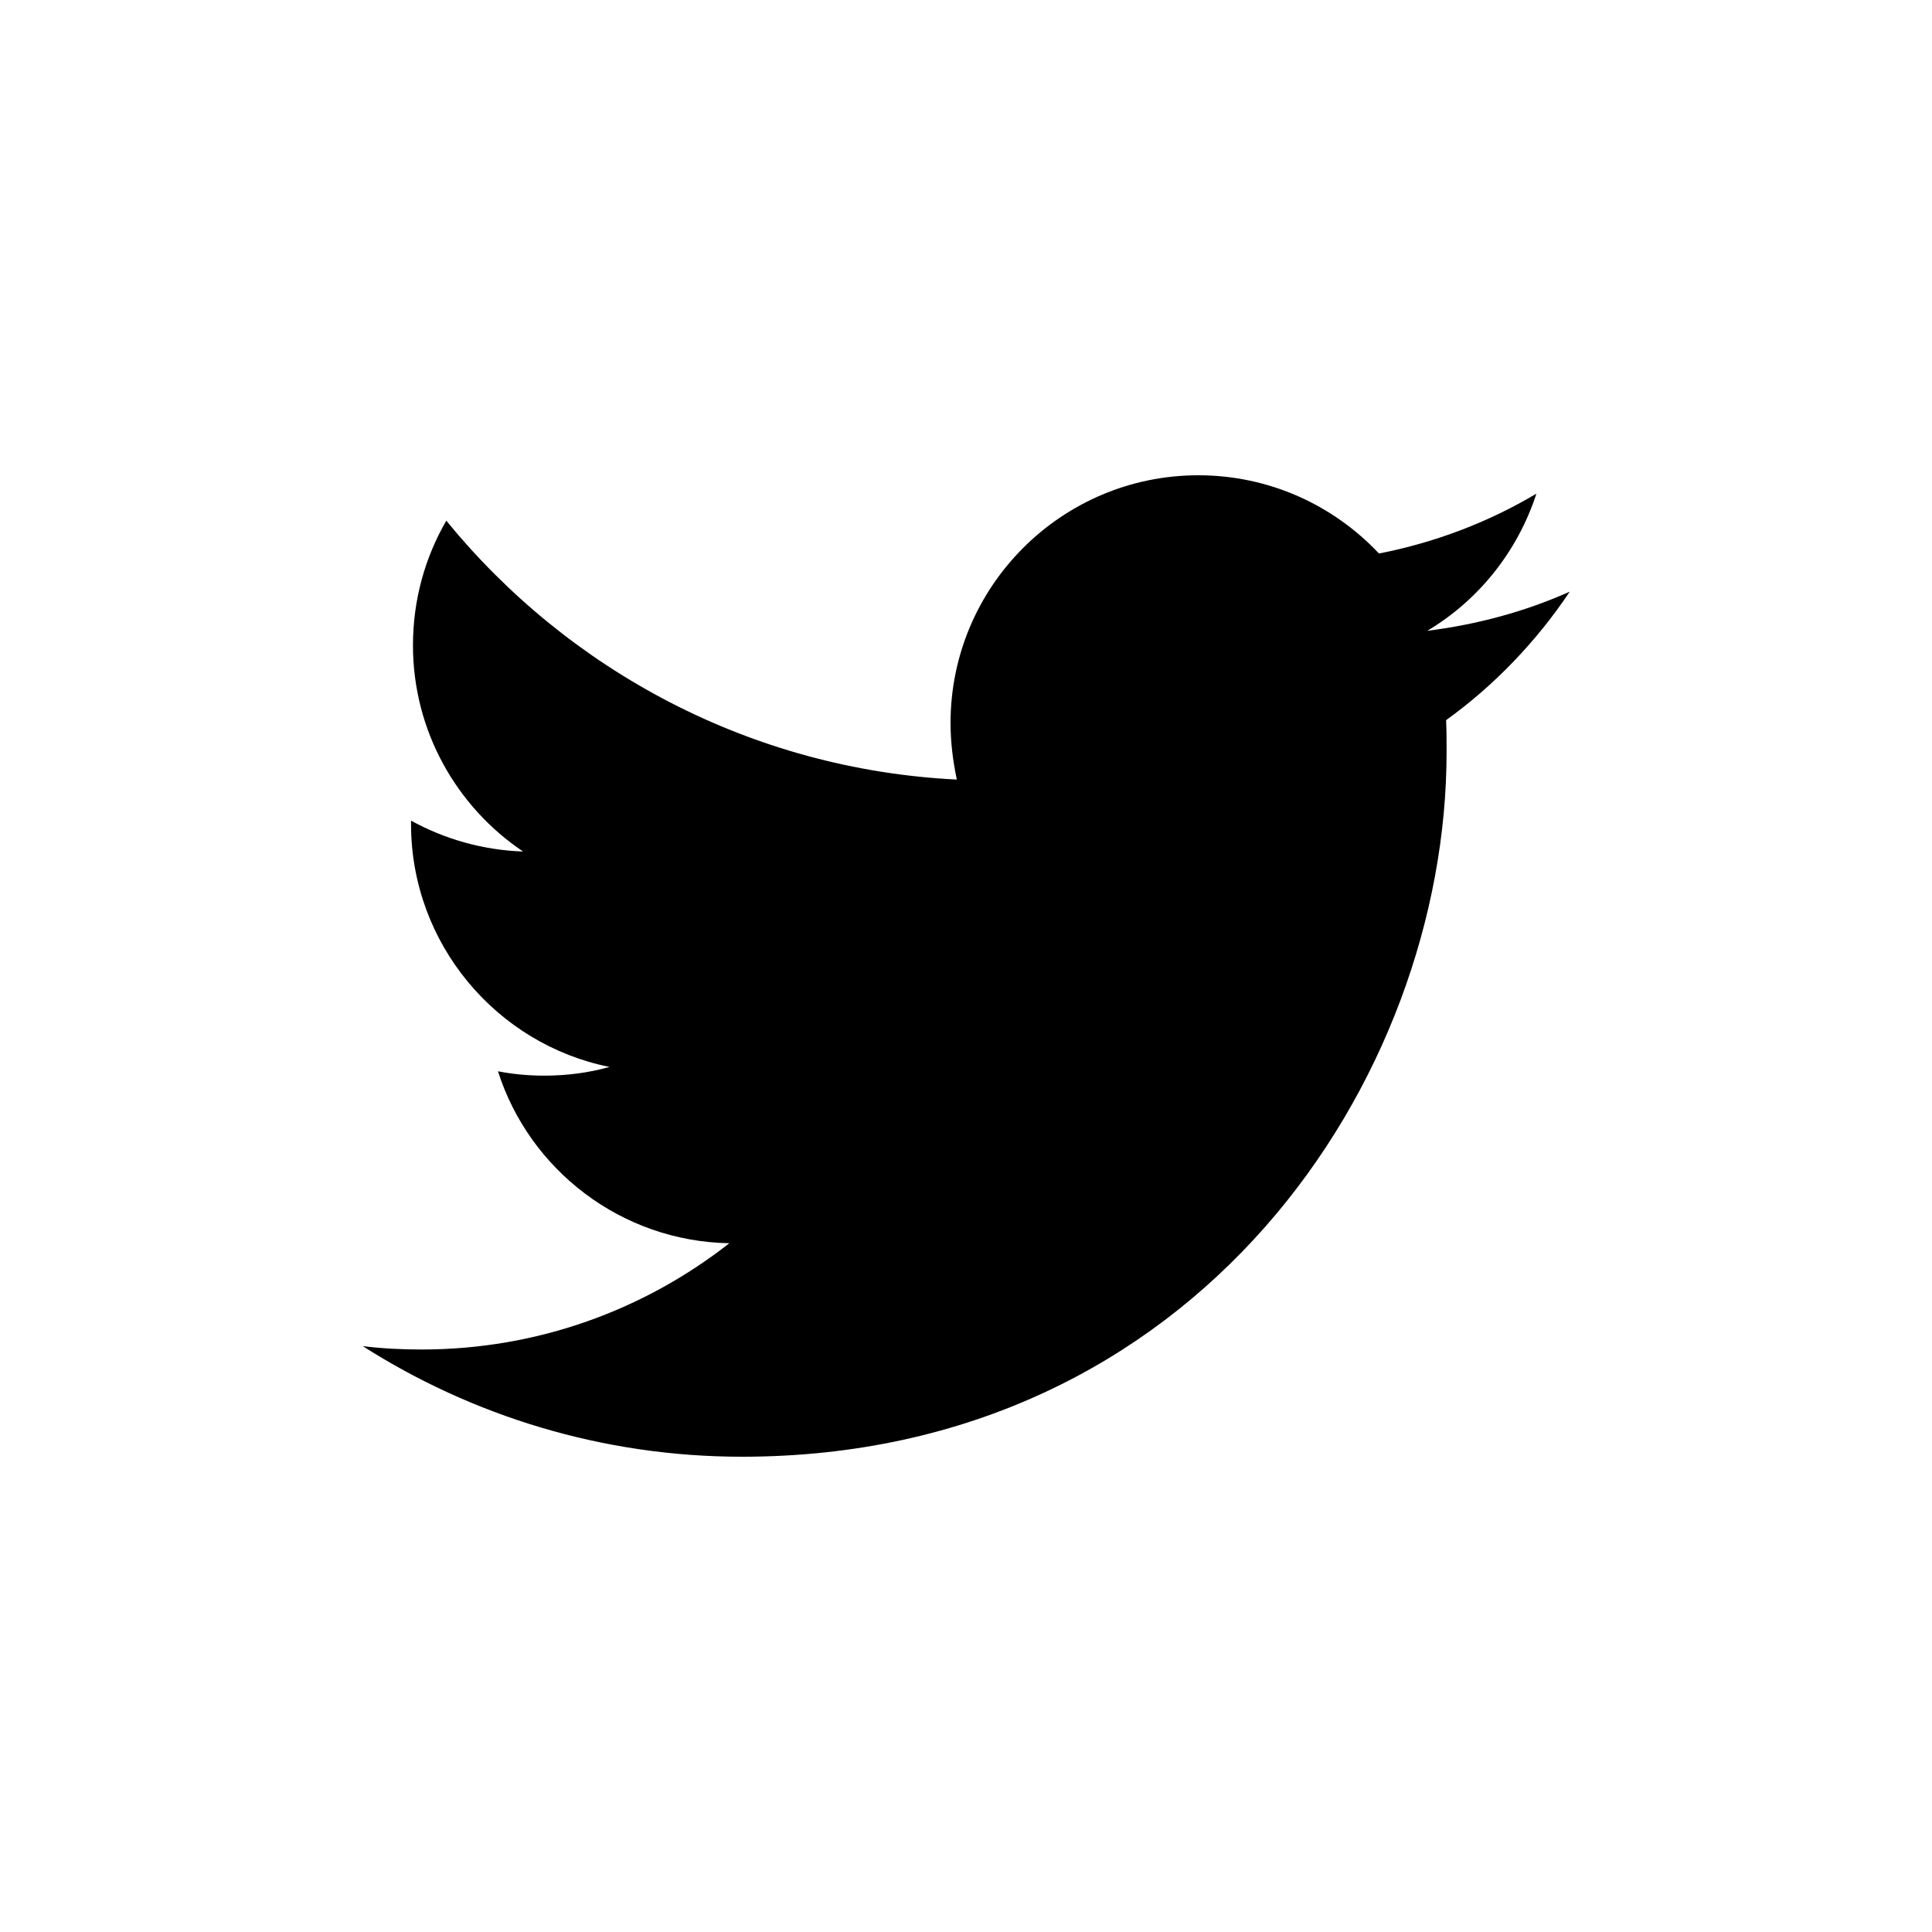
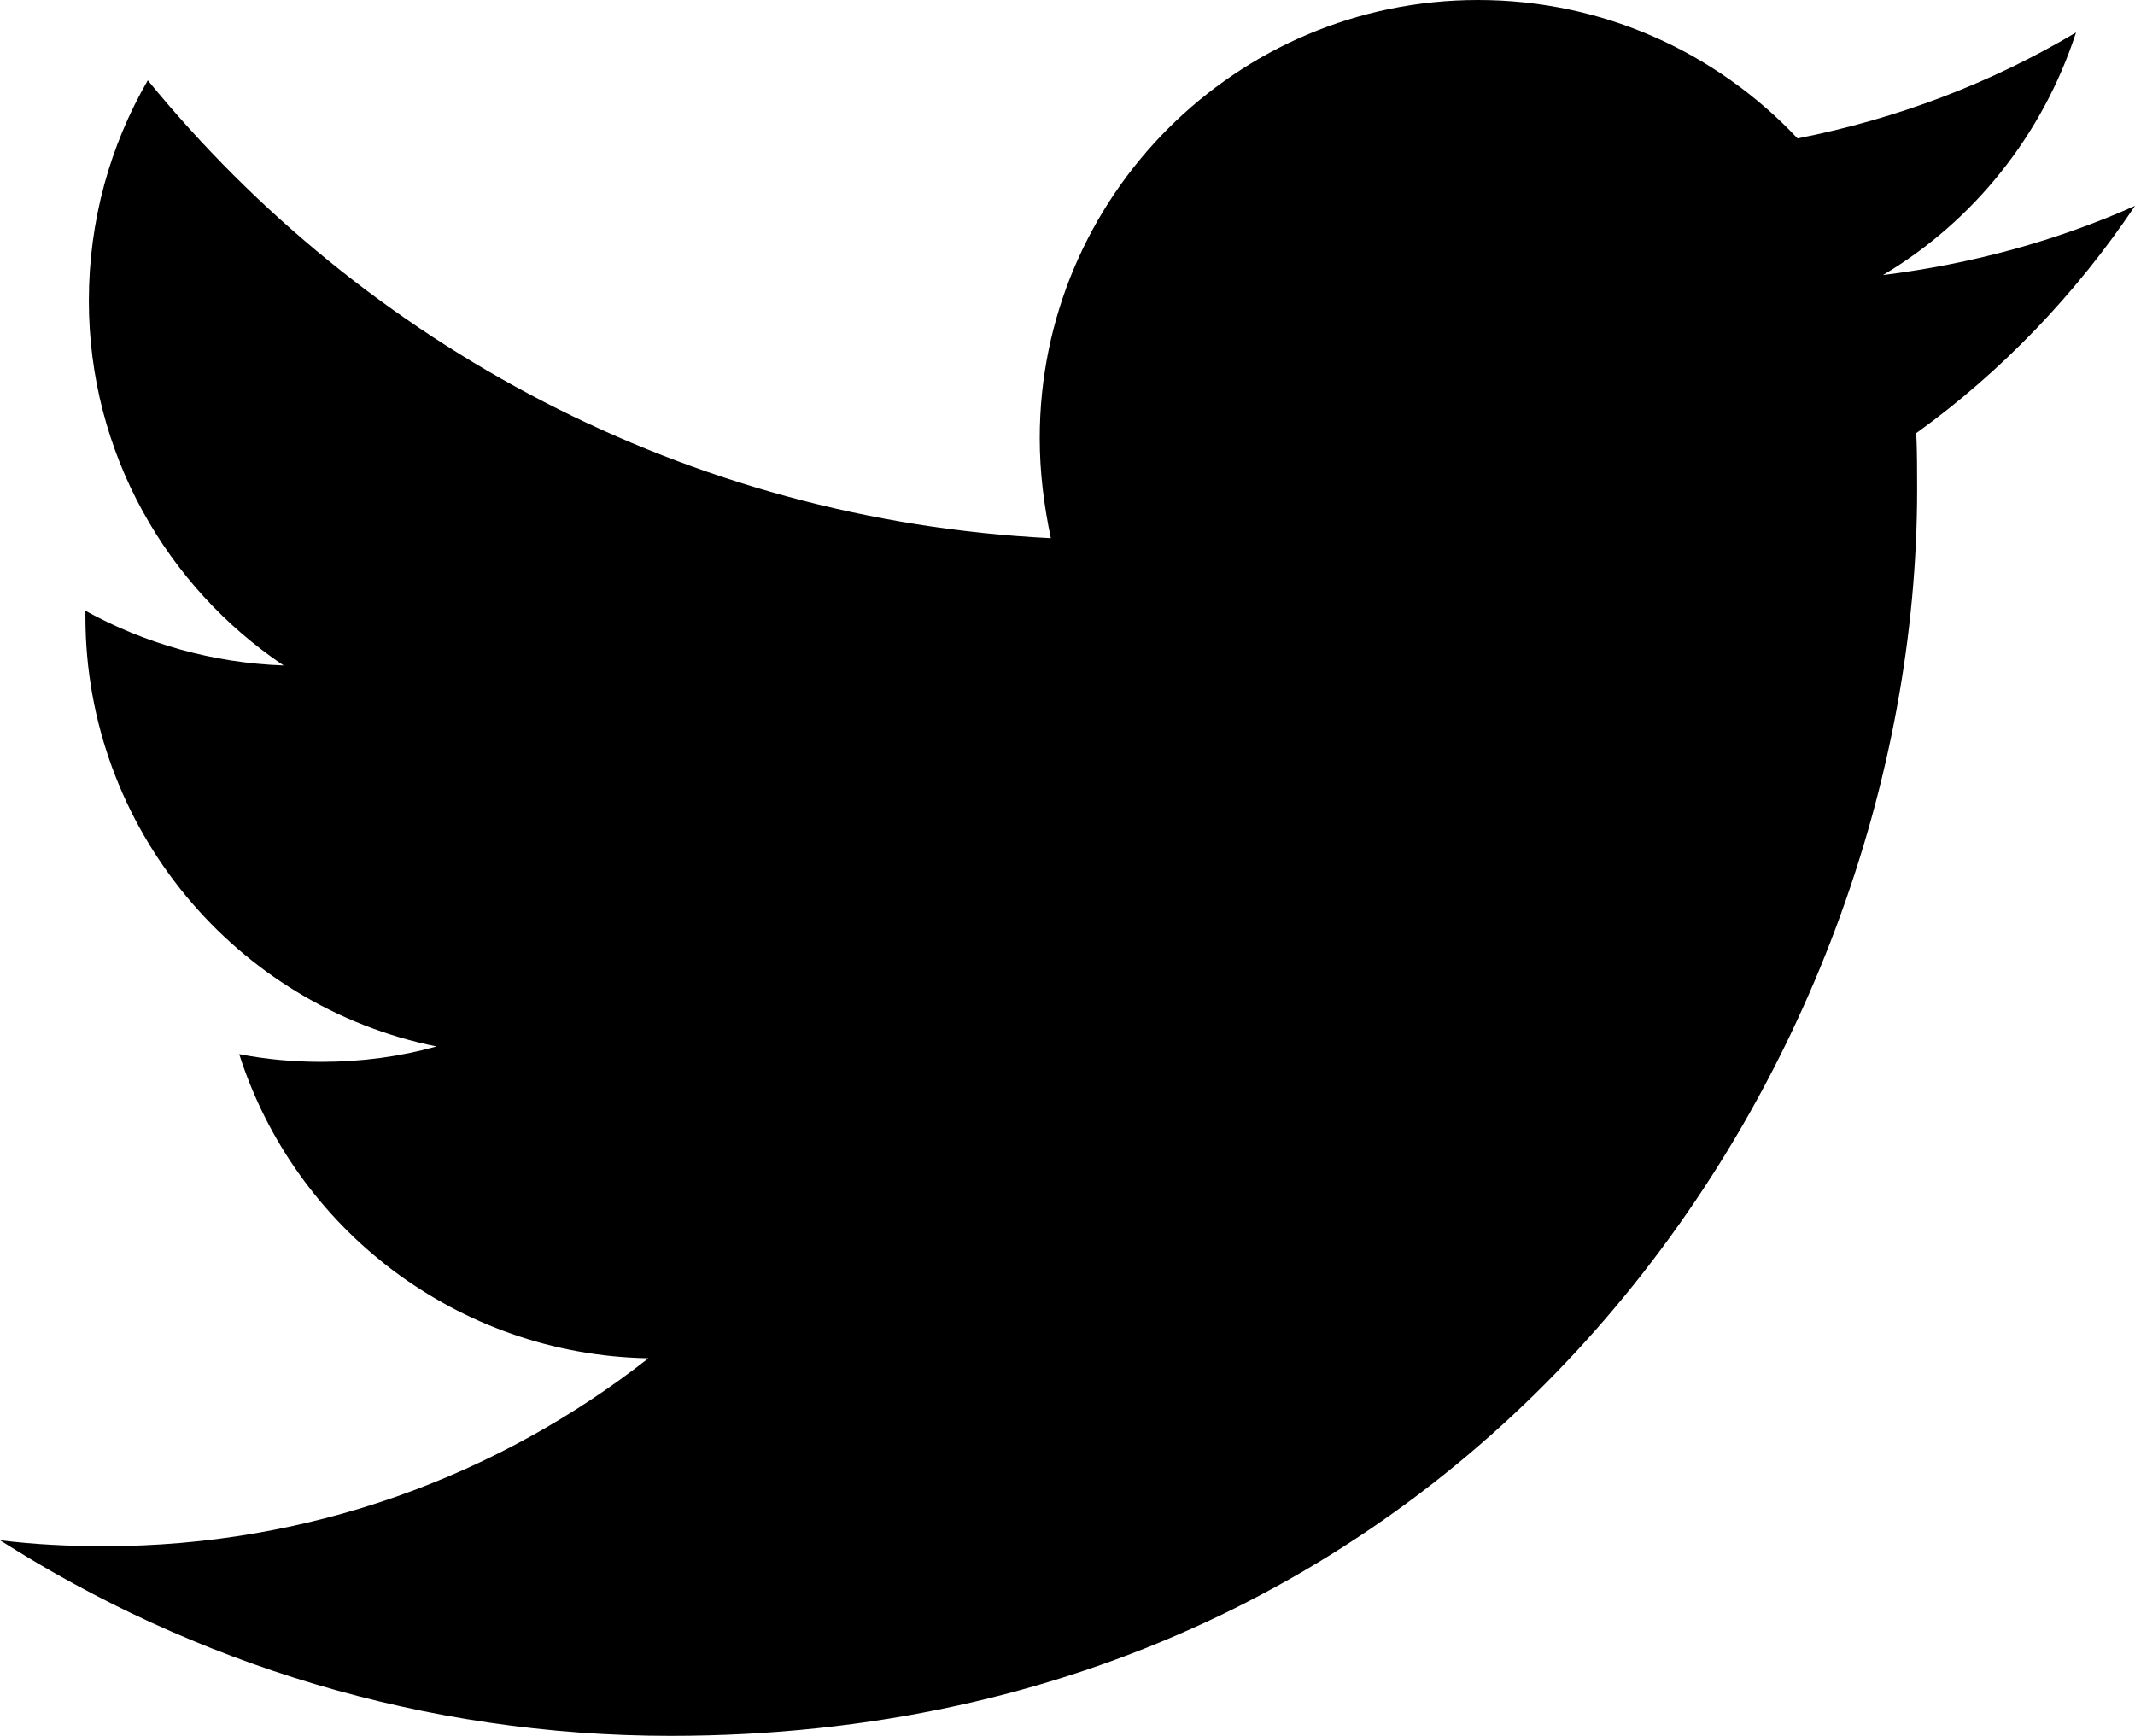
- <svg xmlns="http://www.w3.org/2000/svg" viewBox="0 0 400 400">
-   <path d="M153.6 301.6c94.3 0 145.9-78.2 145.9-145.9 0-2.2 0-4.4-0.1-6.6 10-7.2 18.7-16.3 25.6-26.6 -9.2 4.1-19.1 6.8-29.5 8.1 10.6-6.3 18.7-16.4 22.6-28.4 -9.9 5.9-20.9 10.1-32.6 12.4 -9.4-10-22.7-16.2-37.4-16.2 -28.3 0-51.3 23-51.3 51.3 0 4 0.5 7.9 1.3 11.7 -42.6-2.1-80.4-22.6-105.7-53.6 -4.4 7.6-6.9 16.4-6.9 25.8 0 17.8 9.1 33.5 22.8 42.7 -8.4-0.3-16.3-2.6-23.2-6.4 0 0.2 0 0.4 0 0.7 0 24.8 17.7 45.6 41.1 50.3 -4.3 1.2-8.8 1.8-13.5 1.8 -3.3 0-6.5-0.3-9.6-0.9 6.5 20.4 25.5 35.2 47.9 35.6 -17.6 13.8-39.7 22-63.7 22 -4.1 0-8.2-0.2-12.2-0.7C97.7 293.1 124.7 301.6 153.6 301.6" />
+ <svg xmlns="http://www.w3.org/2000/svg" viewBox="0 0 249.9 203.2">
+   <path d="M78.5,203.2c94.3,0,145.9-78.2,145.9-145.9c0-2.2,0-4.4-0.1-6.6c10-7.2,18.7-16.3,25.6-26.6c-9.2,4.1-19.1,6.8-29.5,8.1  C231,25.9,239.1,15.8,243,3.8c-9.9,5.9-20.9,10.1-32.6,12.4C201,6.2,187.7,0,173,0c-28.3,0-51.3,23-51.3,51.3c0,4,0.5,7.9,1.3,11.7  C80.4,60.9,42.6,40.4,17.3,9.4c-4.4,7.6-6.9,16.4-6.9,25.8c0,17.8,9.1,33.5,22.8,42.7c-8.4-0.3-16.3-2.6-23.2-6.4c0,0.2,0,0.4,0,0.7  c0,24.8,17.7,45.6,41.1,50.3c-4.3,1.2-8.8,1.8-13.5,1.8c-3.3,0-6.5-0.3-9.6-0.9c6.5,20.4,25.5,35.2,47.9,35.6  c-17.6,13.8-39.7,22-63.7,22c-4.1,0-8.2-0.2-12.2-0.7C22.6,194.7,49.6,203.2,78.5,203.2" />
</svg>
